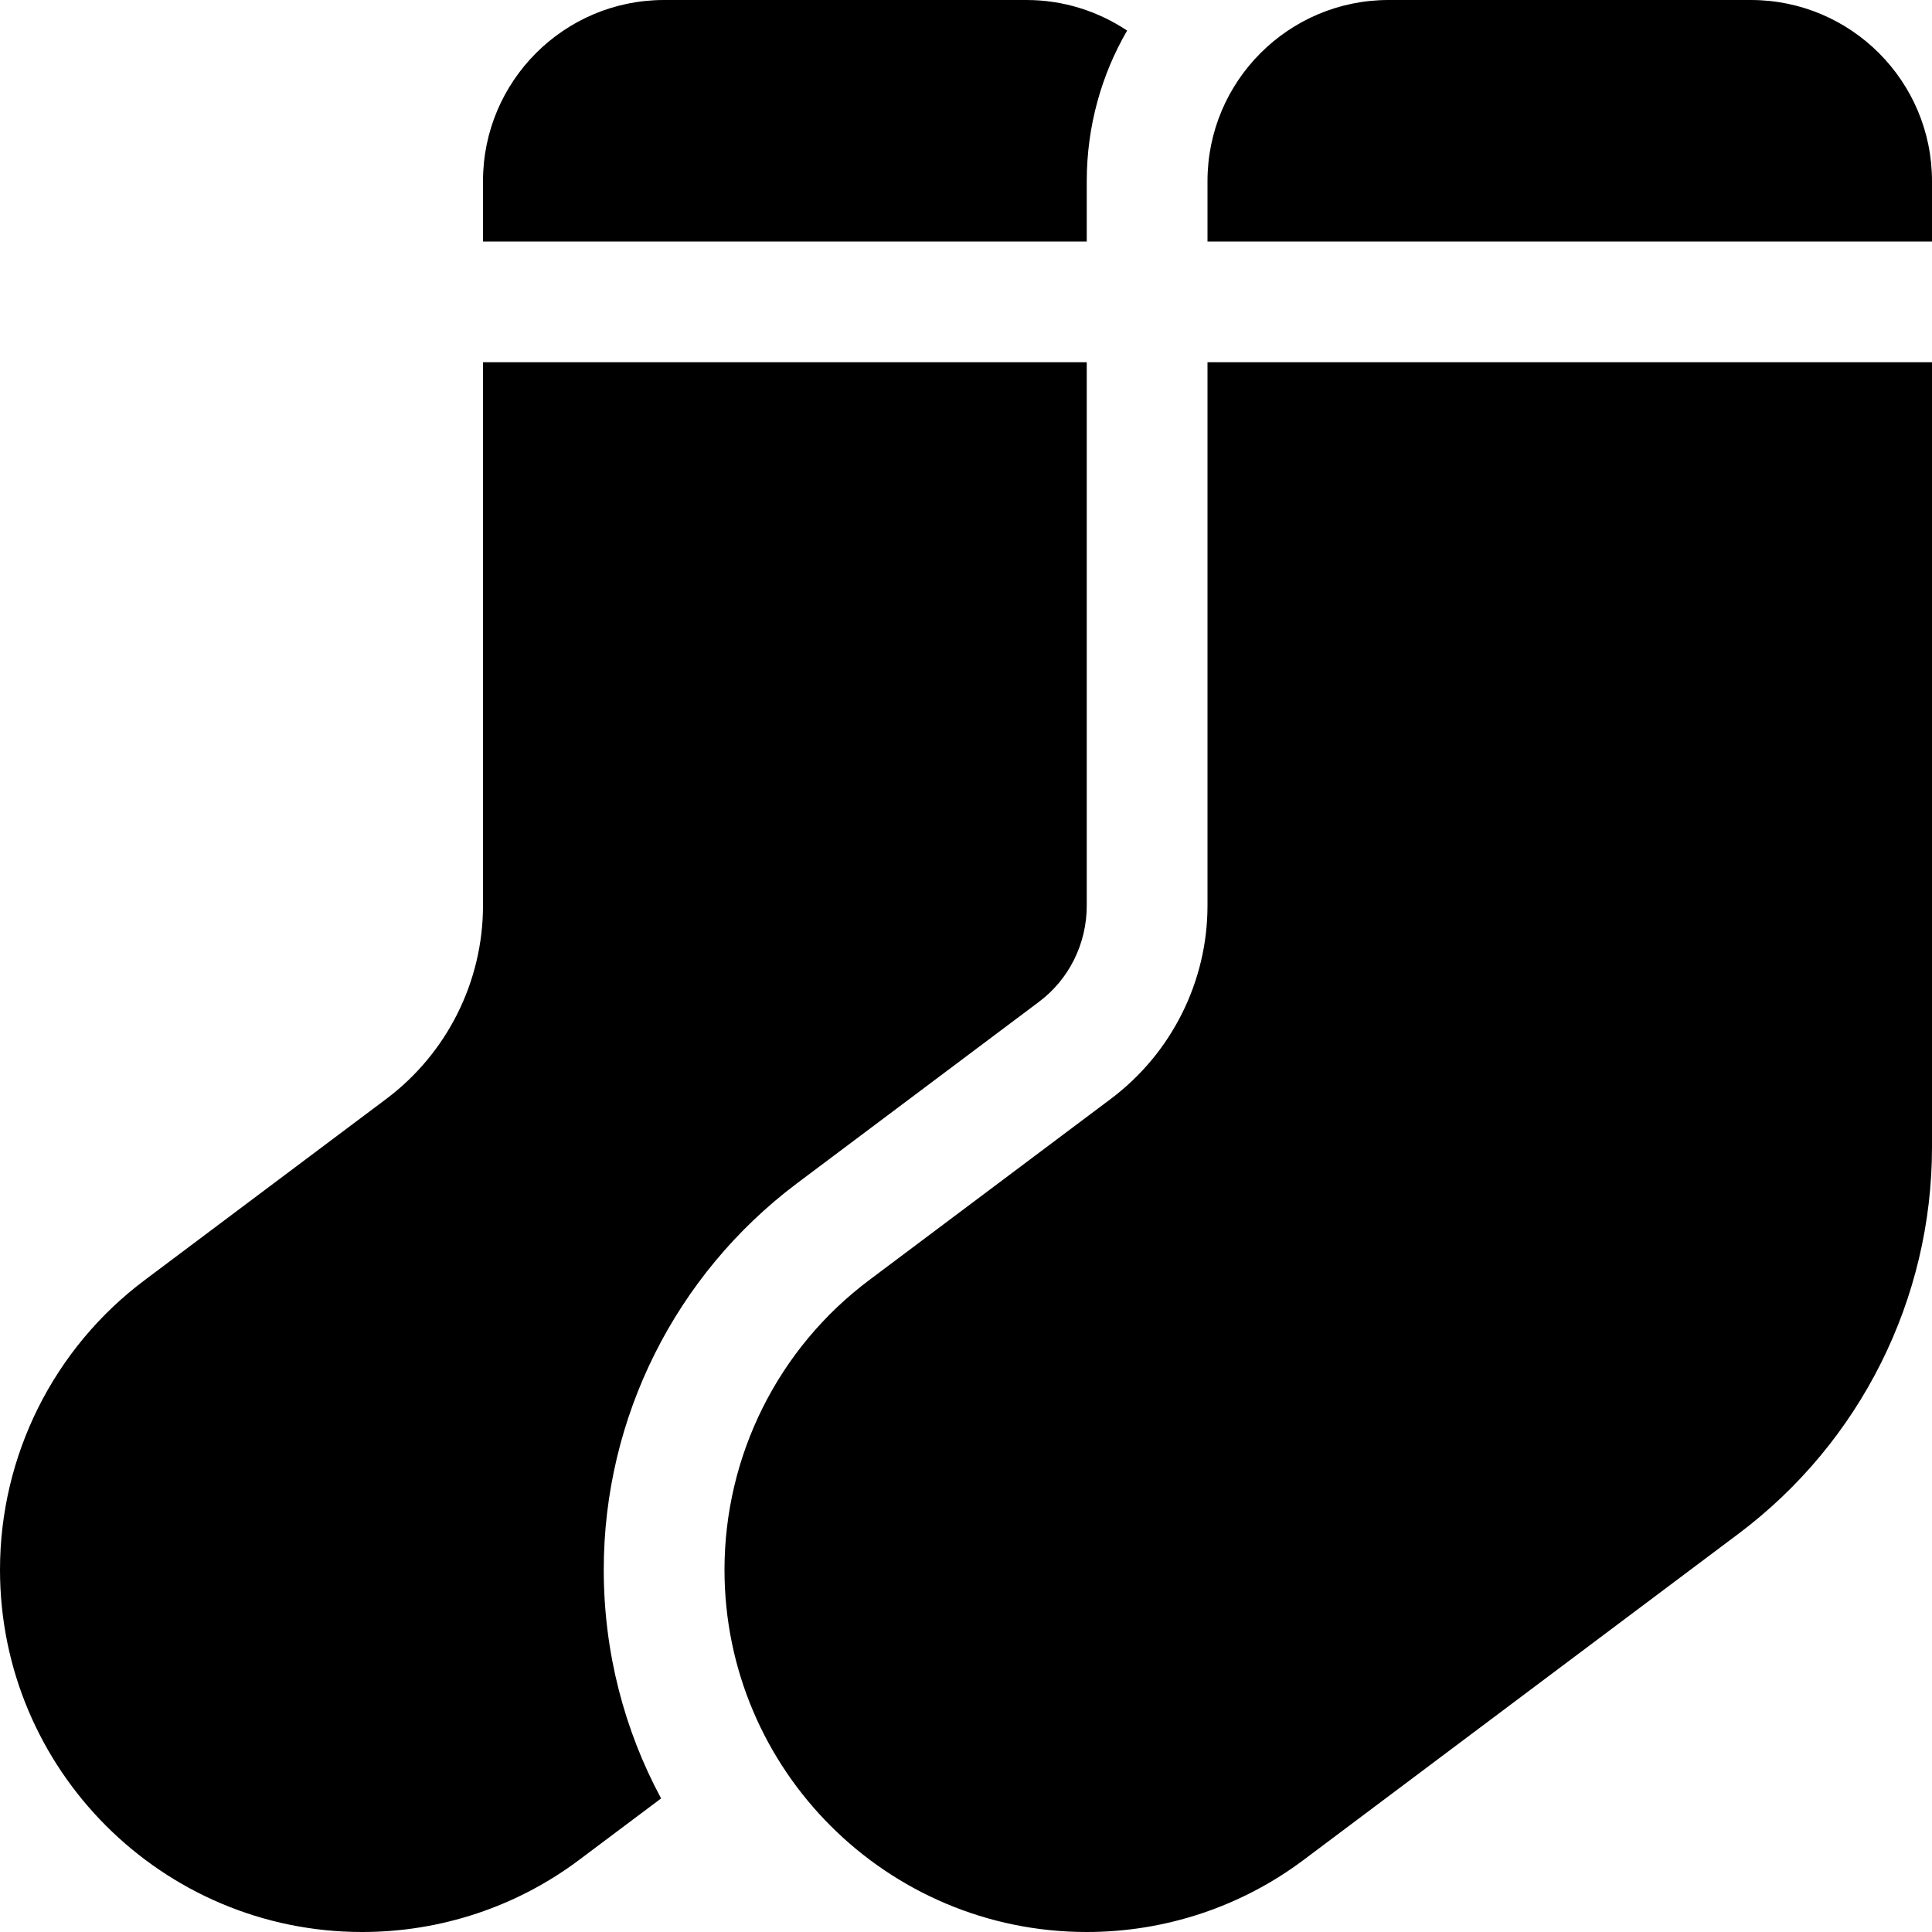
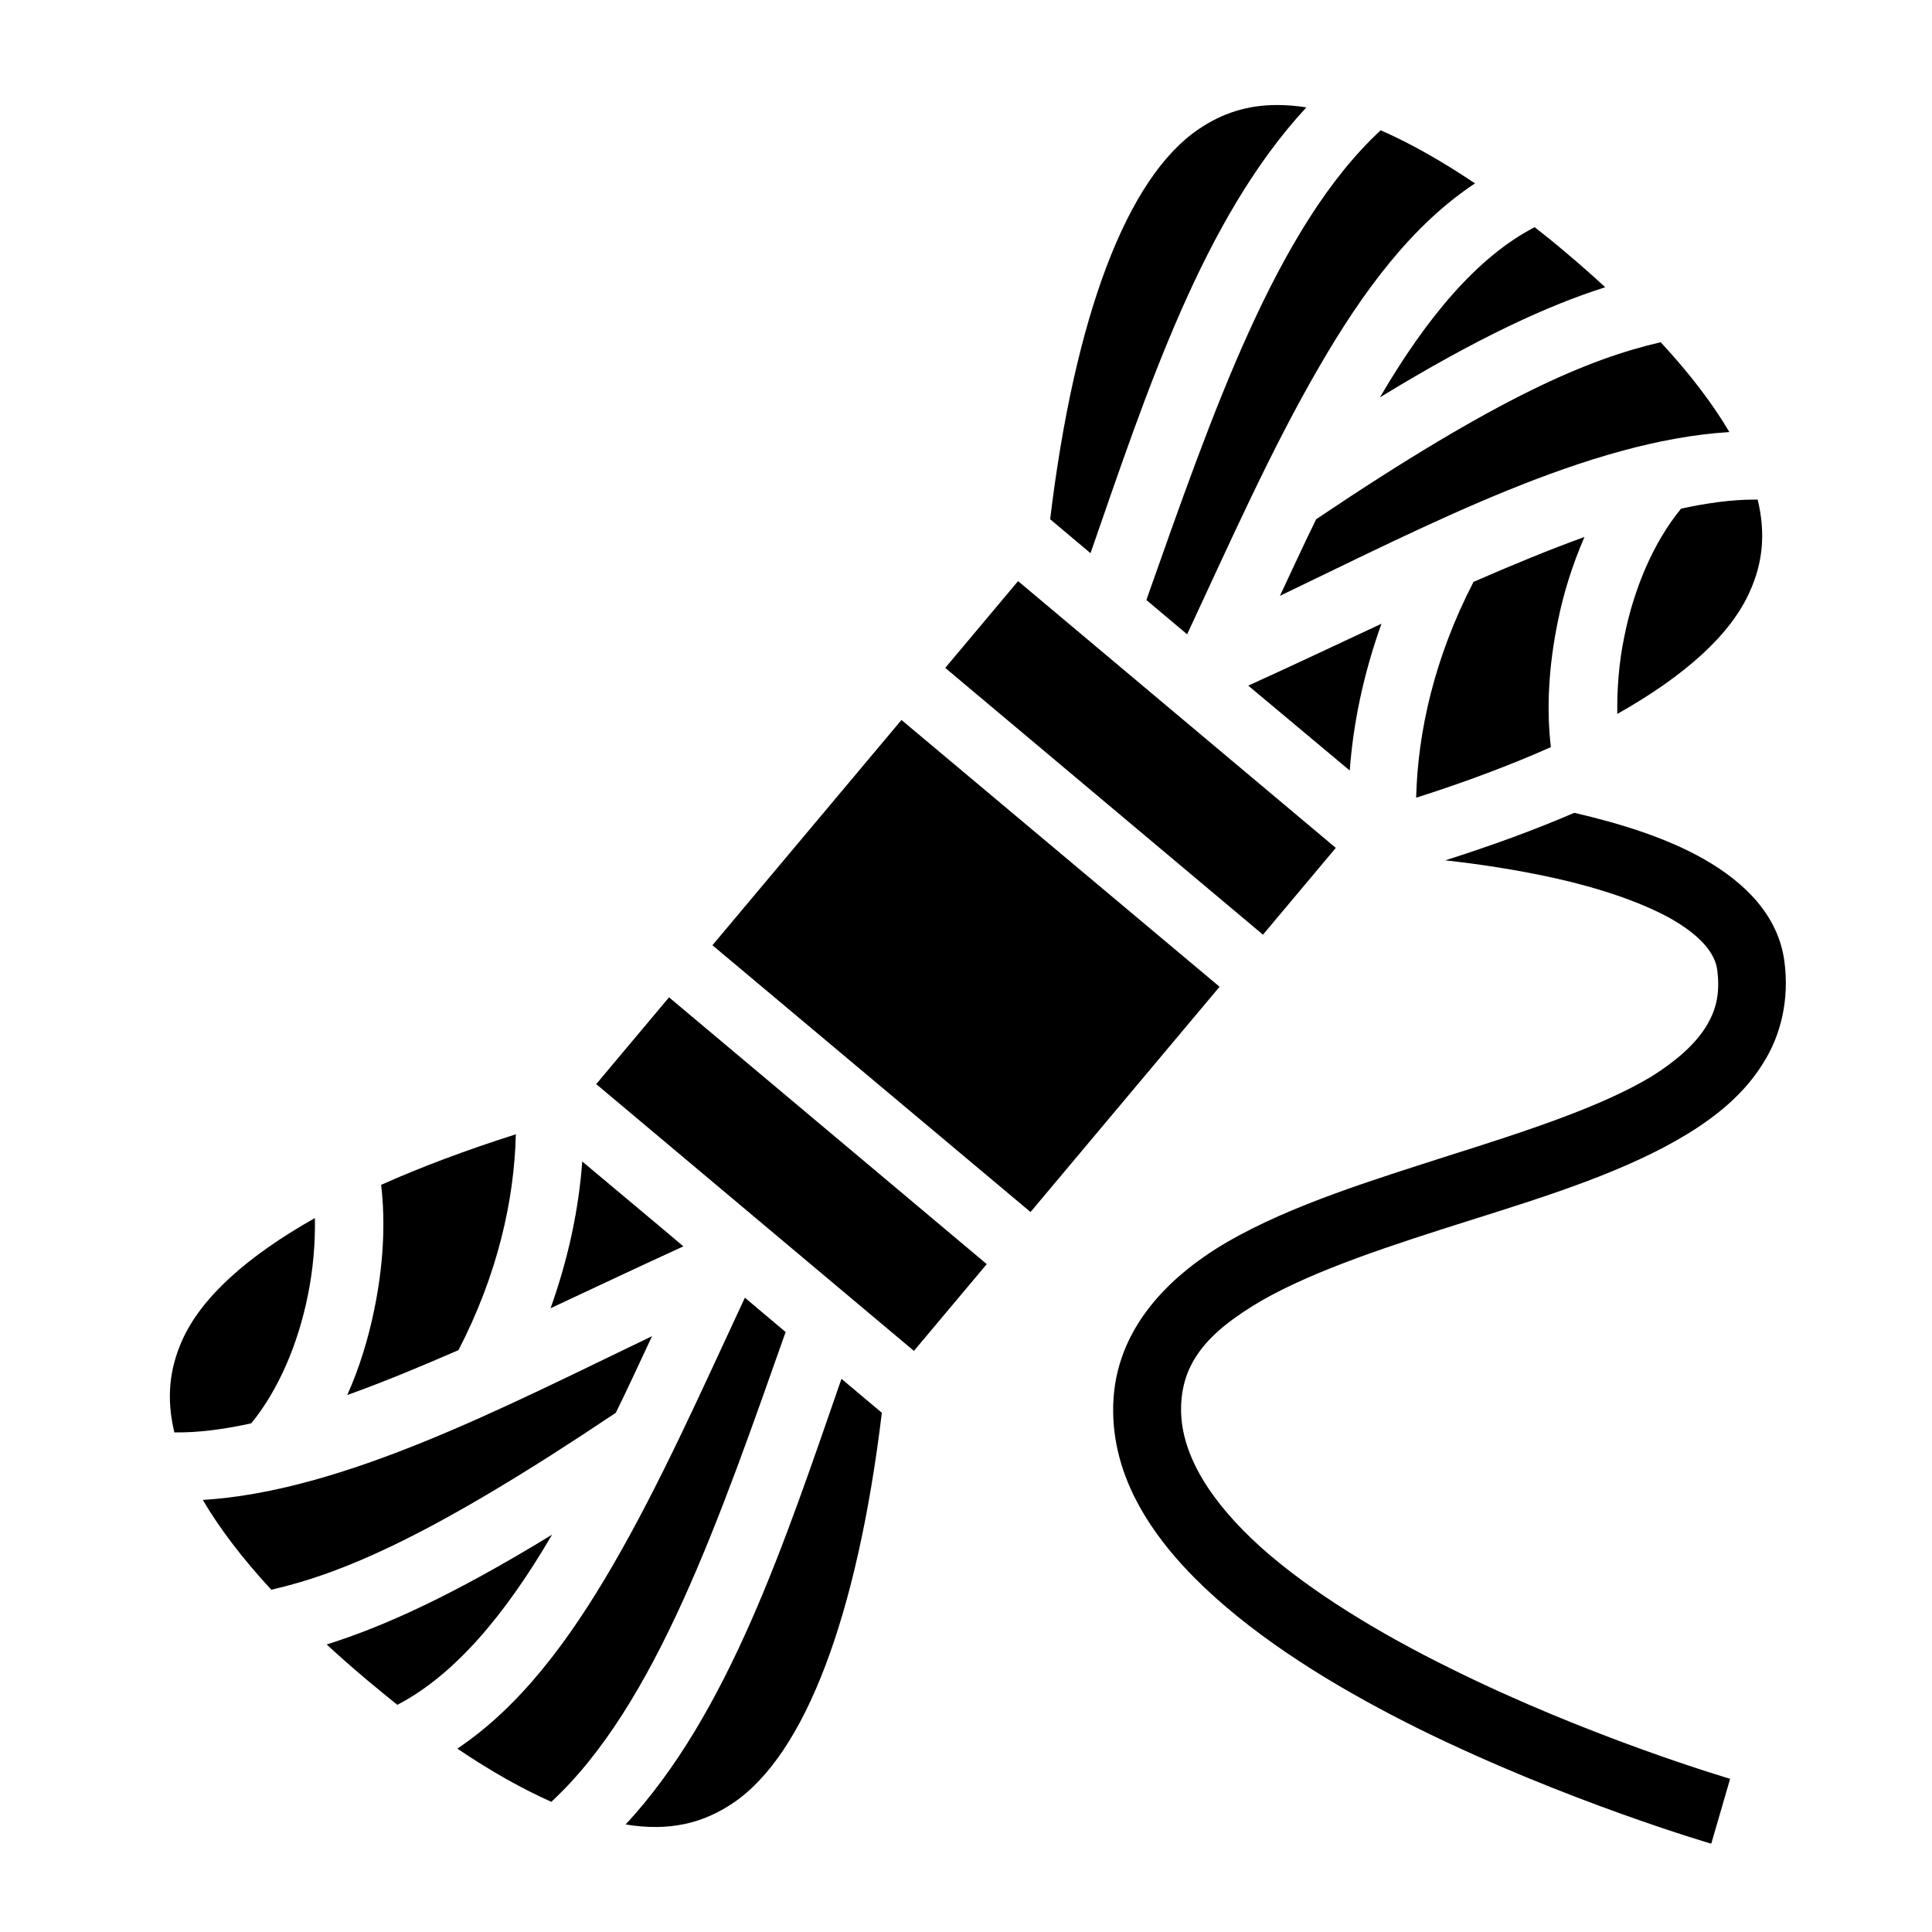
- <svg xmlns="http://www.w3.org/2000/svg" width="512" height="512" viewBox="0 0 512 512">
-   <path fill="currentColor" d="M175.2 476.6c-9.7-18-15.2-38.7-15.2-60.6c0-40.3 19-78.2 51.2-102.4l64-48c8.1-6 12.8-15.5 12.8-25.6V96H128v144c0 20.1-9.5 39.1-25.6 51.2l-64 48C14.2 357.3 0 385.8 0 416c0 53 43 96 96 96c20.8 0 41-6.7 57.6-19.2l21.6-16.2zM128 64h160V48c0-14.5 3.9-28.2 10.7-39.9C291 3 281.9 0 272 0h-96c-26.5 0-48 21.5-48 48v16zm192 32v144c0 20.1-9.5 39.1-25.6 51.2l-64 48C206.2 357.3 192 385.8 192 416c0 53 43 96 96 96c20.8 0 41-6.7 57.6-19.2l115.2-86.4C493 382.2 512 344.3 512 304V96H320zm192-32V48c0-26.5-21.5-48-48-48h-96c-26.5 0-48 21.5-48 48v16h192z" />
+ <svg xmlns="http://www.w3.org/2000/svg" width="200" height="200" viewBox="0 0 512 512">
+   <path fill="currentColor" d="M338.6 27.83c-8.1-.03-14.8 2.23-20.9 6.37c-19.1 12.88-32.9 49.62-39.4 103.4l10.7 9c15.1-43.5 29.9-88.7 57.2-118.14c-2.7-.42-5.2-.63-7.6-.63zm27.3 6.7C338.2 60.14 321.3 109.5 303.8 159l10.8 9.1c11.2-24 22.3-49.1 35.1-71.07c11.5-19.85 24.5-37.4 41.2-48.43c-9.1-6.1-17.4-10.75-25-14.07zm40.8 25.68c-15.2 7.85-28.7 24.06-41 45.09c26.3-16.06 44.7-24.41 59.7-29.18c-3.3-3.05-6.8-6.16-10.6-9.33c-2.7-2.31-5.4-4.49-8.1-6.58zm33.4 30.48c-19 4.43-42.7 14.21-91.3 46.91c-3.3 6.7-6.4 13.5-9.6 20.3c39.6-19 81.7-41.1 119.1-43.4c-4.3-7.3-10.3-15.29-18.2-23.81zm24.8 41.71c-6 0-12.5.9-19.4 2.4c-7.4 9-12.5 21.3-15 33.7c-1.5 7.1-2 14.3-1.9 20.7c18.1-10.2 30.1-21.1 35.1-32.4c3.4-7.5 4.3-15.3 2.1-24.4h-.9zm-45 9.9c-9.4 3.4-19.3 7.5-29.4 11.9c-10.4 20.1-14.8 39.9-15.2 57.2c13.2-4.2 25.1-8.7 35.7-13.4c-1.2-10-.6-21.4 1.8-33.1c1.5-7.6 3.9-15.2 7.1-22.6zM269.8 154l-19.3 23l84.2 70.7l19.3-23l-84.2-70.7zm96.3 11.3c-11.8 5.5-23.6 11.1-35.3 16.4l26.9 22.5c.9-12.4 3.6-25.5 8.4-38.9zm-127.2 25.5l-50.1 59.7l84.3 70.7l50.1-59.7l-84.3-70.7zm178.3 24.6c-10.4 4.5-21.9 8.7-34.2 12.6c8.2.9 18.7 2.4 29.4 4.8c11.2 2.5 22.4 6.2 30.3 10.6c7.9 4.5 11.8 9.1 12.4 13.7v.1c.8 6.3-.4 10.8-3.2 15.2c-2.8 4.4-7.6 8.7-14.1 12.8c-13.2 8-33.1 14.5-53.7 21c-20.5 6.6-41.8 13.1-58.8 22.9c-17 9.9-30.6 24.7-30.3 45.1c.2 19.1 11.8 35.5 27.1 49.2c15.3 13.7 34.8 25.3 54.2 34.9c38.8 19.1 77.2 30.3 77.2 30.3l5-17.2s-37.2-10.9-74.2-29.3c-18.5-9.1-36.9-20.2-50.2-32.1c-13.3-12-20.9-24.3-21.1-36c-.2-12.8 7.1-21 21.3-29.3c14.3-8.2 34.7-14.8 55.3-21.3c20.6-6.5 41.4-13 57.6-22.9c8-4.9 15.1-10.8 19.9-18.5c4.9-7.6 7.1-17.1 5.8-27.1c-1.6-12.5-10.8-21.2-21.3-27.2c-10.2-5.8-22.4-9.5-34.4-12.3zm-239.9 48.9l-19.3 23l84.2 70.7l19.3-23l-84.2-70.7zm-40.6 36.3c-13.2 4.2-25.2 8.7-35.7 13.4c1.2 10 .6 21.4-1.83 33.1c-1.55 7.6-3.88 15.3-7.14 22.6c9.47-3.4 19.37-7.5 29.47-11.9c10.4-20.1 14.8-39.9 15.2-57.2zm17.6 7.2c-.9 12.4-3.6 25.5-8.4 38.9c11.8-5.5 23.6-11.1 35.2-16.4l-5.2-4.4l-21.6-18.1zm-70.85 15c-18.08 10.2-30.14 21.1-35.17 32.4c-3.35 7.5-4.27 15.3-2.07 24.4c6.27.1 13.1-.8 20.37-2.4c7.37-9 12.44-21.3 14.96-33.7c1.47-7.1 2.03-14.3 1.91-20.7zm113.95 21.1c-11.2 24-22.3 49.1-35.1 71.1c-11.5 19.8-24.5 37.3-41.1 48.4c9 6.1 17.3 10.7 24.9 14.1c27.7-25.6 44.6-75 62.1-124.5l-10.8-9.1zm-24.6 10.2c-39.6 19-81.77 41.1-119.05 43.4c4.28 7.3 10.29 15.3 18.15 23.8c19.08-4.4 42.7-14.3 91.3-46.9c3.3-6.7 6.4-13.5 9.6-20.3zm50.2 11.3c-15.1 43.5-29.9 88.7-57.2 118.1c11.6 1.9 20.5-.3 28.5-5.7c19.1-12.9 32.9-49.6 39.4-103.4l-10.7-9zm-76.7 41.3c-26.3 16.1-44.7 24.4-59.73 29.1c3.35 3.1 6.88 6.2 10.67 9.4c2.75 2.3 5.46 4.5 8.06 6.6c15.2-7.9 28.7-24 41-45.1z" />
</svg>
